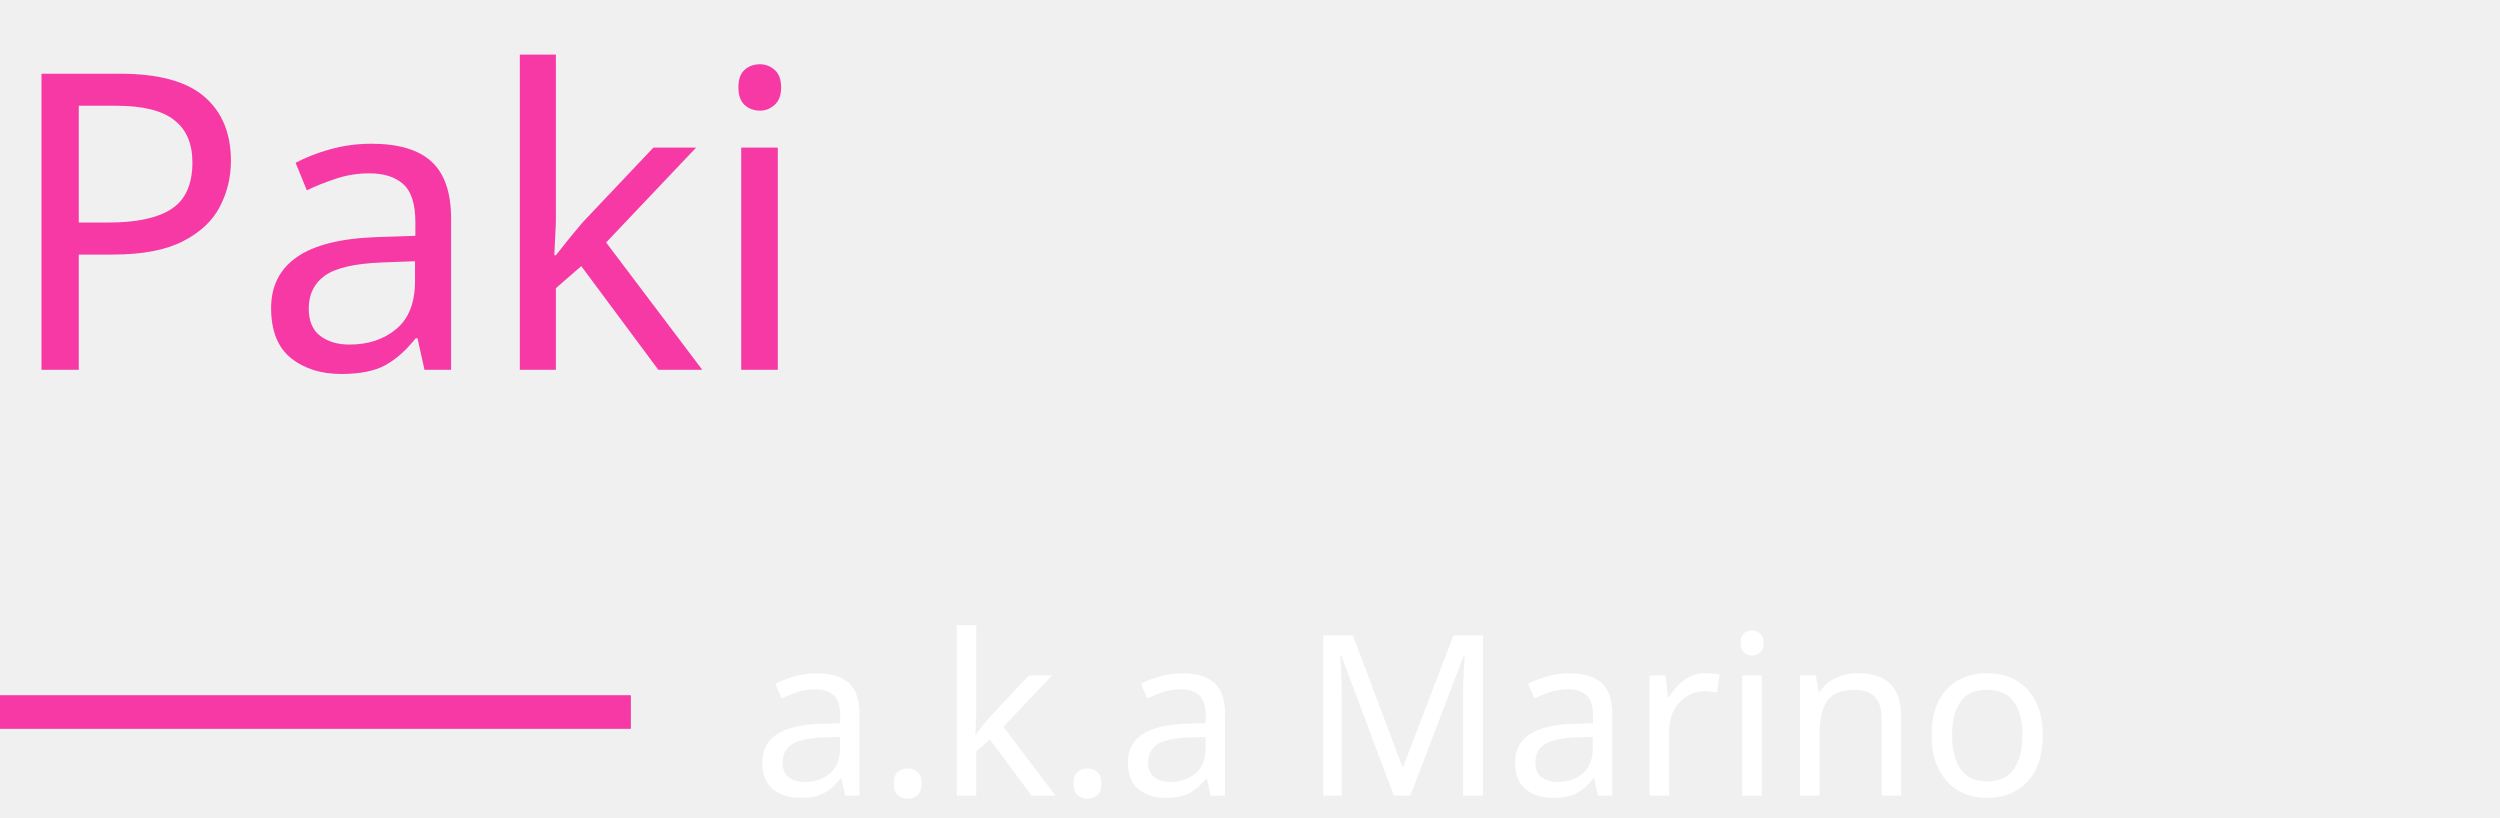
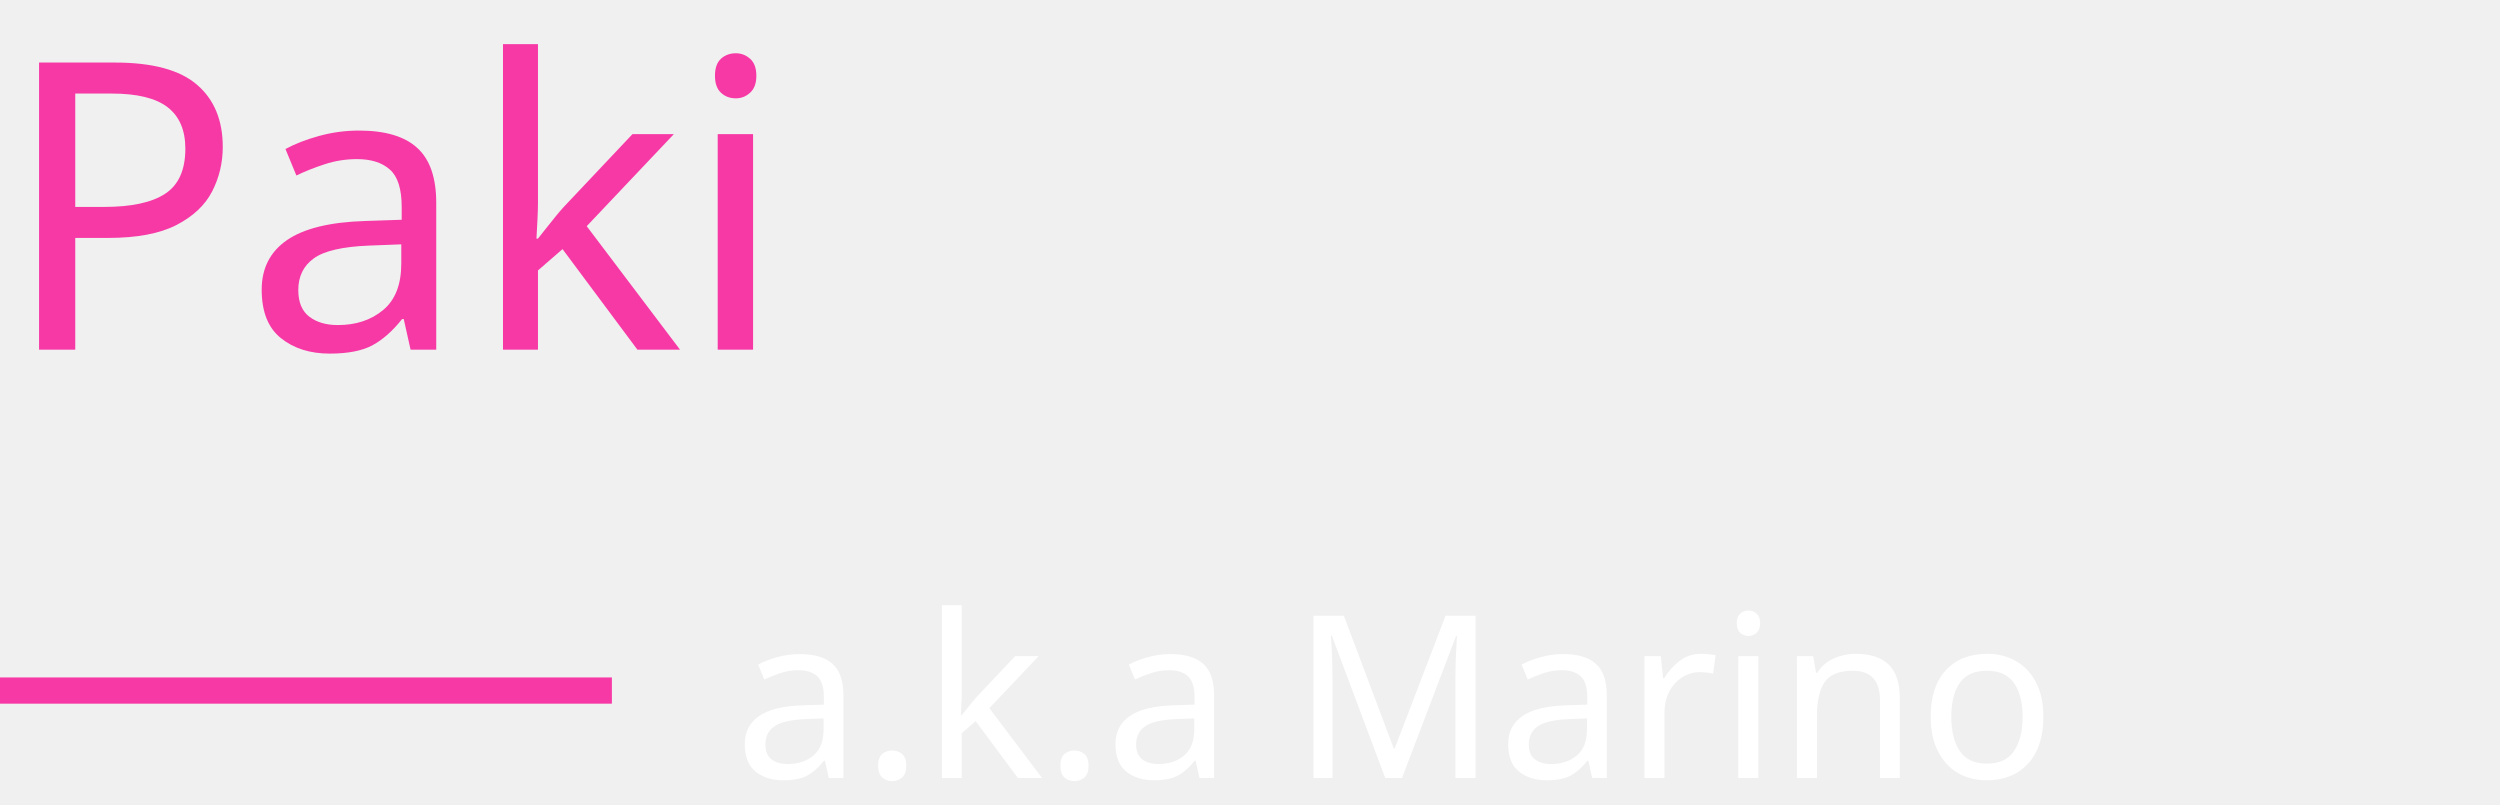
- <svg xmlns="http://www.w3.org/2000/svg" width="223.109" height="73" viewBox="0 0 223.109 73">
-   <g id="グループ_7" data-name="グループ 7" transform="translate(0)">
-     <text id="Paki" transform="translate(0.109 33)" fill="#f739a6" font-size="37" font-family="PSuiryuAtlasStdN-B, A P-OTF SuiryuAtlas StdN">
+ <svg xmlns="http://www.w3.org/2000/svg" width="286" height="92" viewBox="0 0 286 92">
+   <g id="グループ_19" data-name="グループ 19" transform="translate(-389 -5040)">
+     <text id="Paki" transform="translate(389 5080)" fill="#f739a6" font-size="46" font-family="PSuiryuAtlasStdN-B, A P-OTF SuiryuAtlas StdN">
      <tspan x="0" y="0">Paki</tspan>
    </text>
-     <text id="a.k.a_Marino" data-name="a.k.a Marino" transform="translate(67.109 71)" fill="#fff" font-size="20" font-family="PSuiryuAtlasStdN-B, A P-OTF SuiryuAtlas StdN">
+     <text id="a.k.a_Marino" data-name="a.k.a Marino" transform="translate(473 5129)" fill="#fff" font-size="26" font-family="PSuiryuAtlasStdN-B, A P-OTF SuiryuAtlas StdN">
      <tspan x="0" y="0">a.k.a Marino</tspan>
    </text>
-     <path id="パス_14" data-name="パス 14" d="M504.8,2145.5H448.5v-3h56.3Z" transform="translate(-448.5 -2080.457)" fill="#f739a6" />
+     <path id="パス_14" data-name="パス 14" d="M518.5,2145.5h-70v-3h70Z" transform="translate(-59.5 2975)" fill="#f739a6" />
  </g>
</svg>
